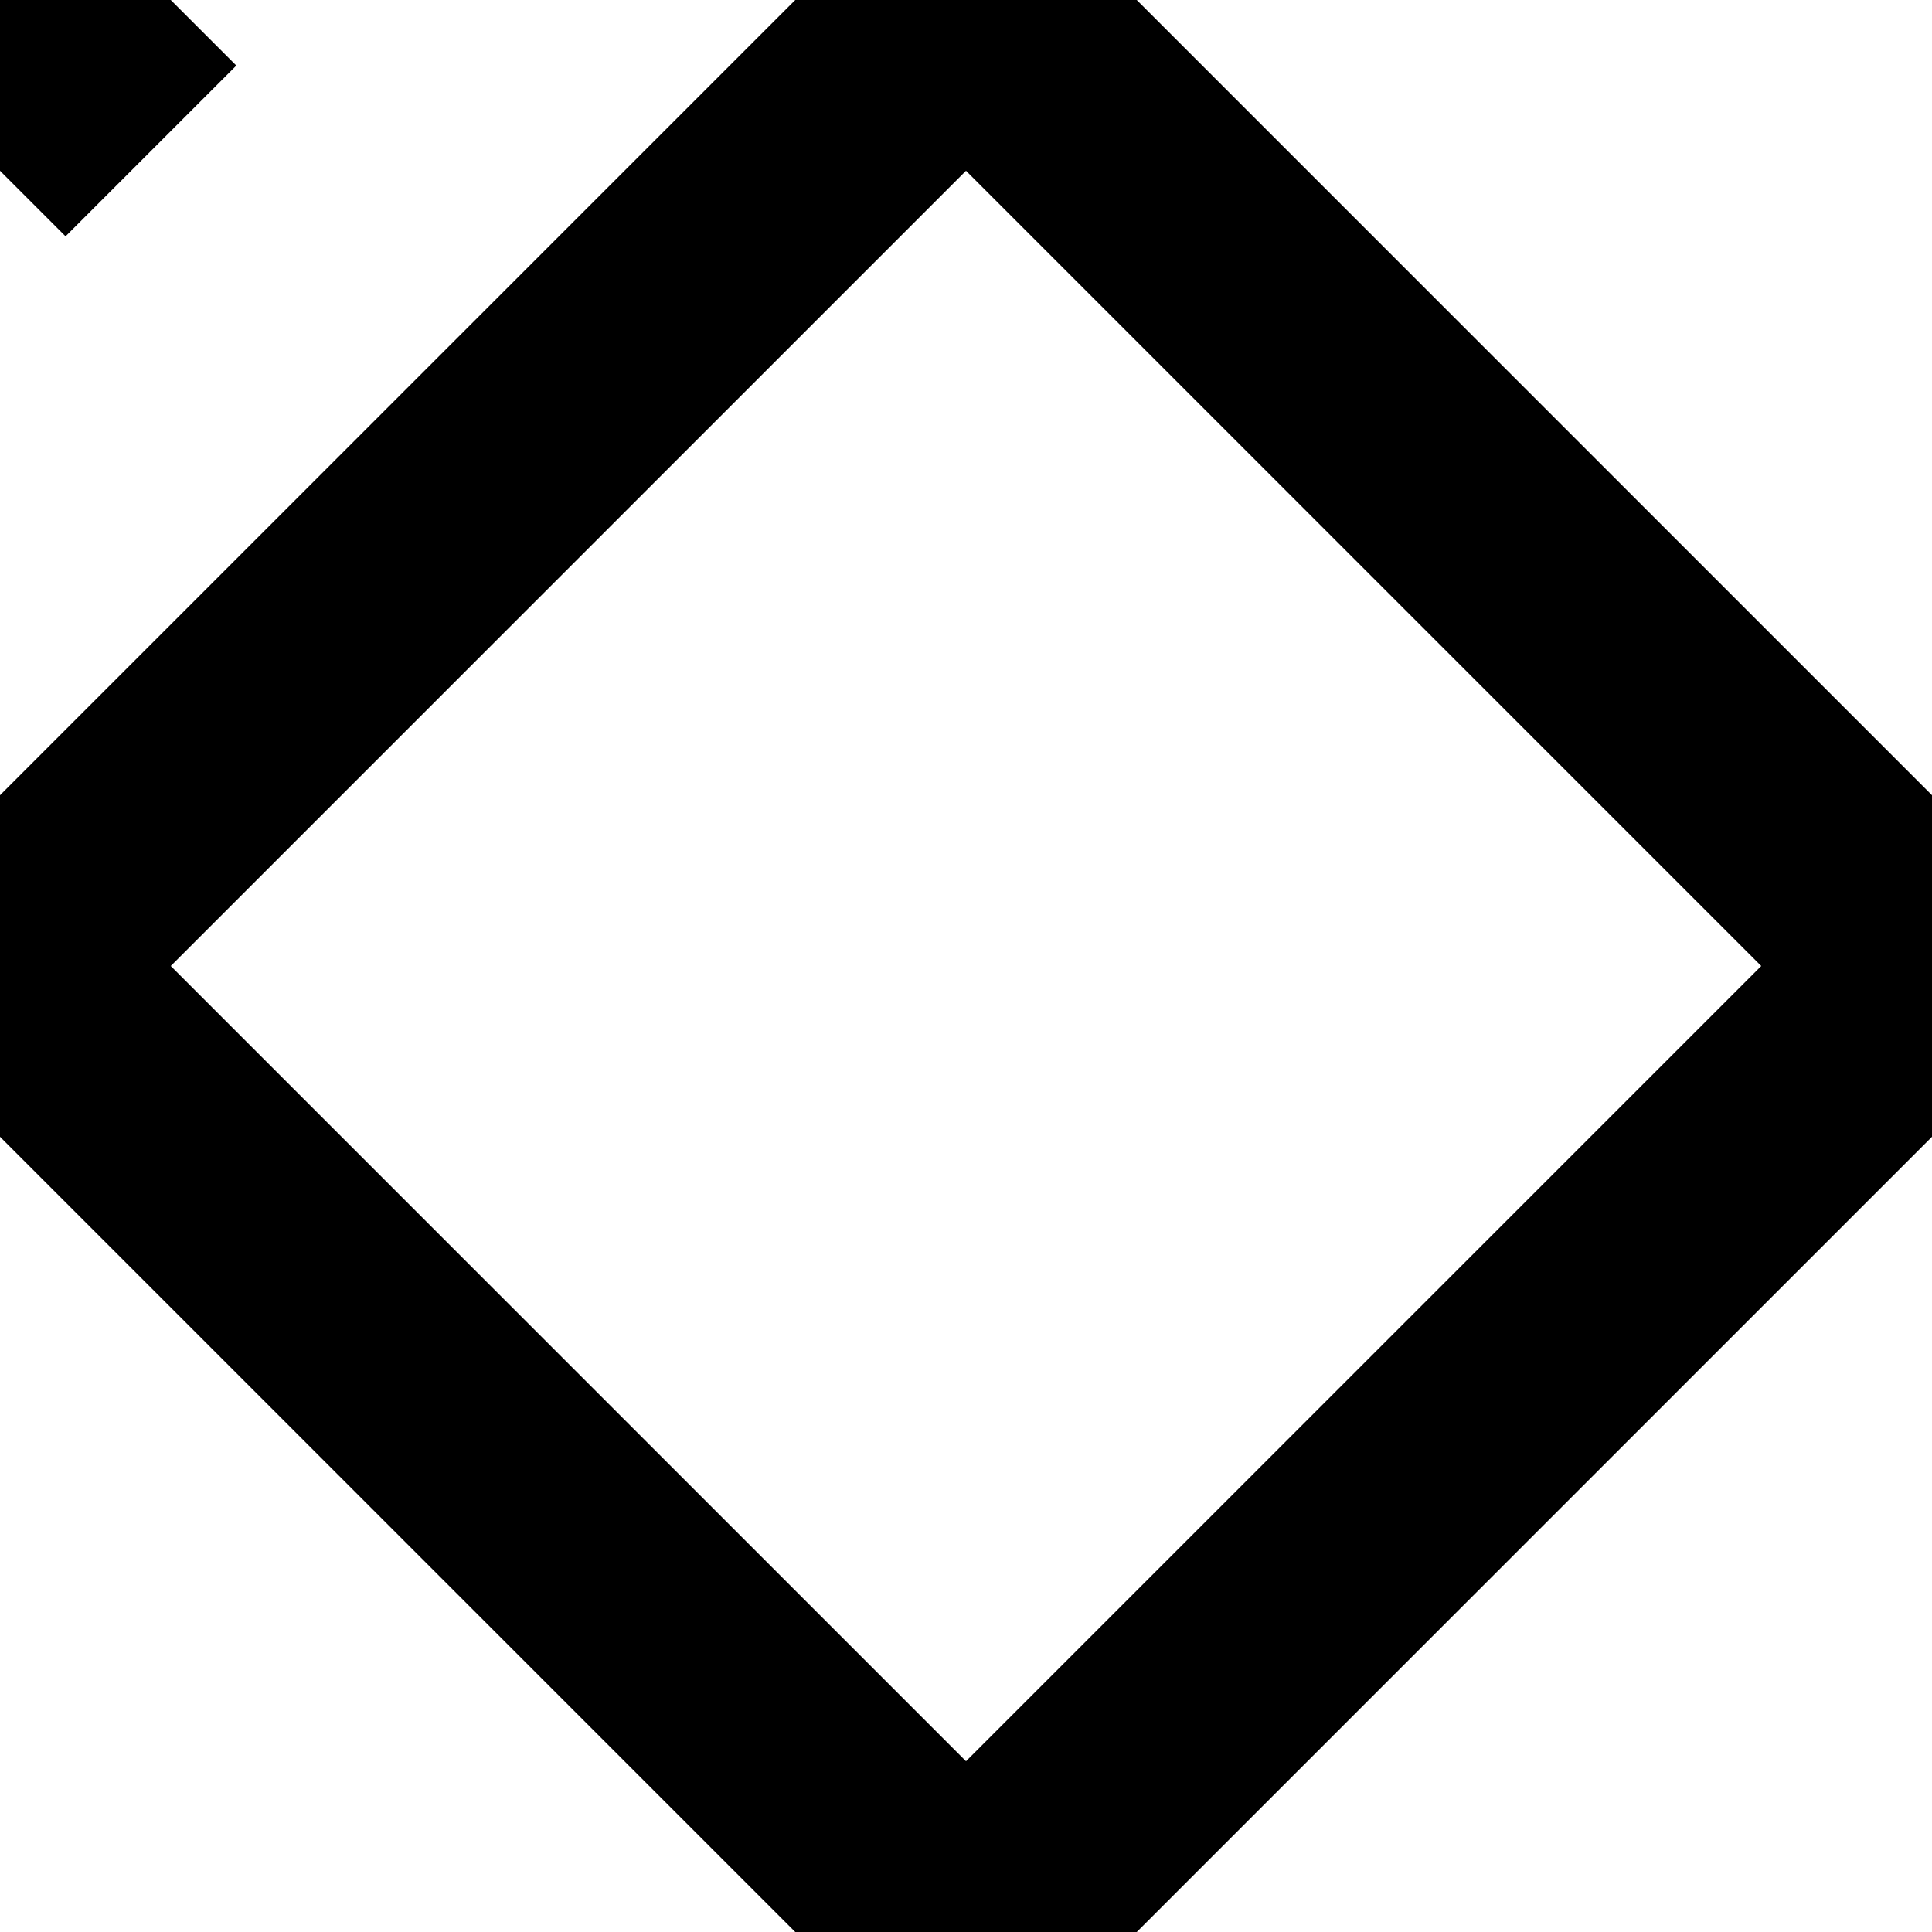
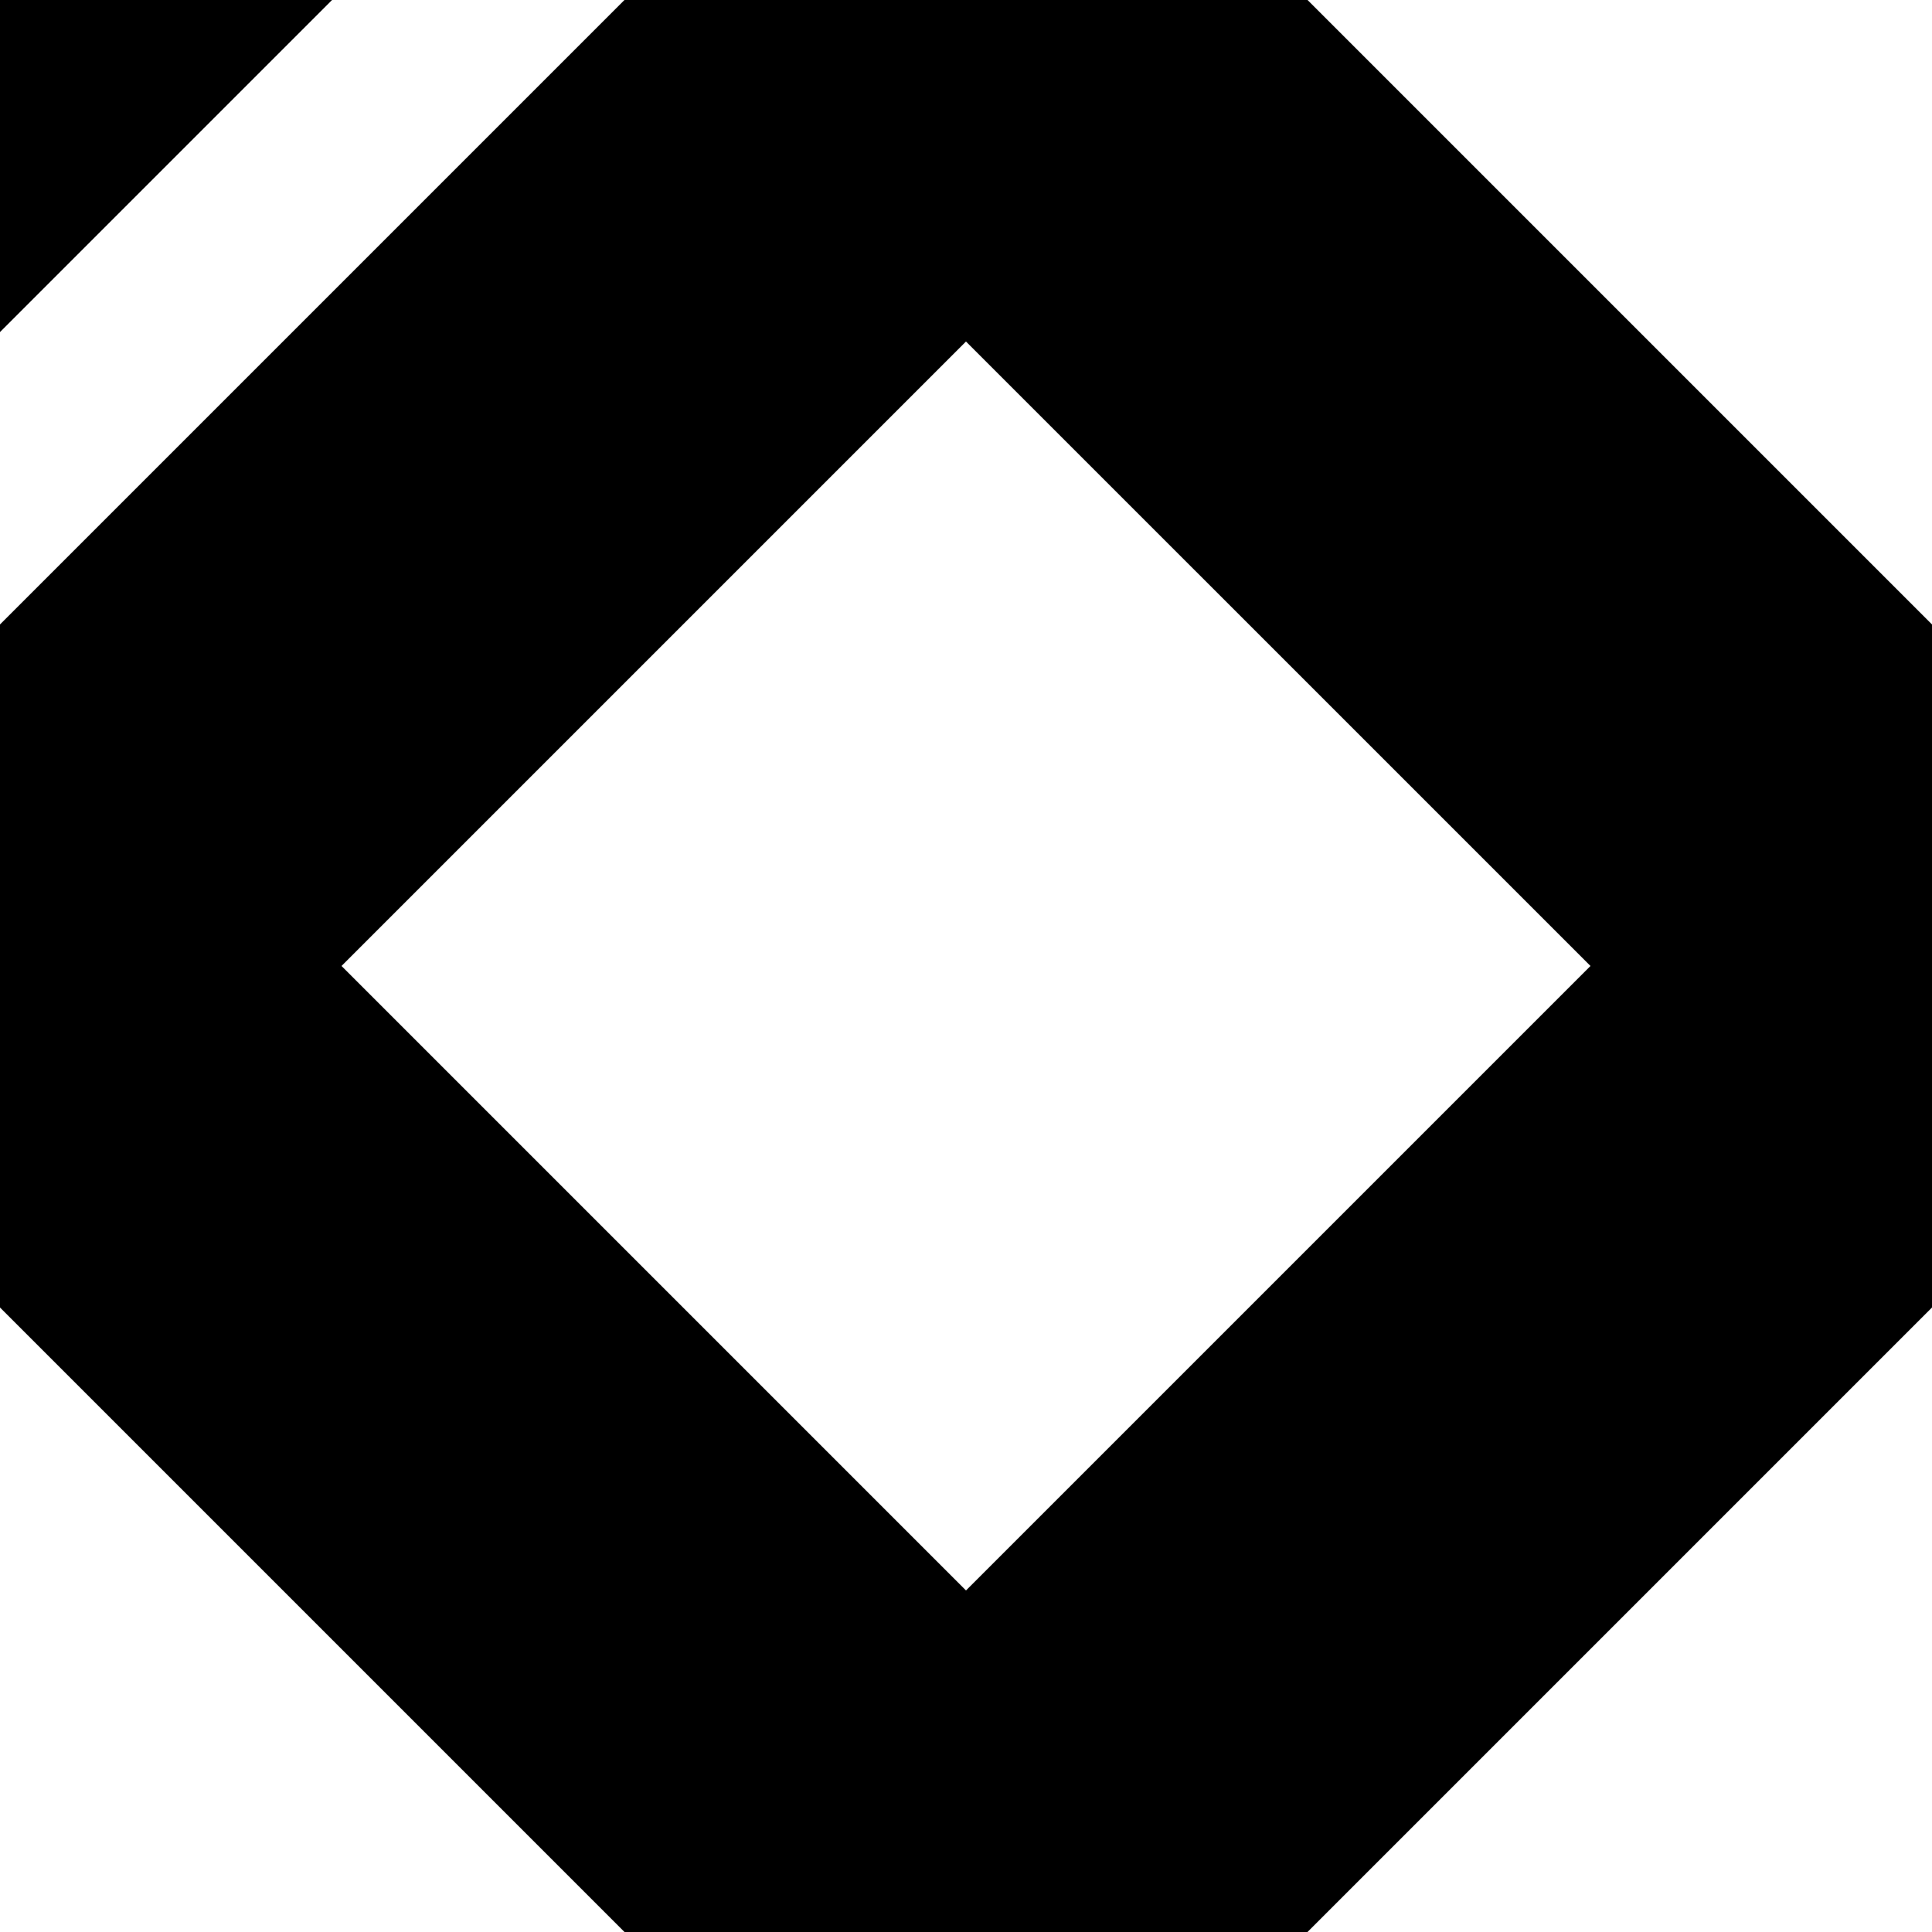
<svg xmlns="http://www.w3.org/2000/svg" id="svg8" version="1.1" viewBox="0 0 135.467 135.467" height="512" width="512">
  <defs id="defs2" />
-   <path style="fill:none;fill-rule:evenodd;stroke:#000000;stroke-width:16.933;stroke-linecap:butt;stroke-linejoin:miter;stroke-opacity:1;stroke-miterlimit:4;stroke-dasharray:none" d="M 135.467,-67.733 0,67.733 152.4,220.133" id="path5824" />
-   <path style="fill:none;fill-rule:evenodd;stroke:#000000;stroke-width:16.933;stroke-linecap:butt;stroke-linejoin:miter;stroke-opacity:1;stroke-miterlimit:4;stroke-dasharray:none" d="M 67.733,2.5999998e-6 135.467,67.733 67.733,135.467" id="path5826" />
+   <path style="color:#000000;font-style:normal;font-variant:normal;font-weight:normal;font-stretch:normal;font-size:medium;line-height:normal;font-family:sans-serif;font-variant-ligatures:normal;font-variant-position:normal;font-variant-caps:normal;font-variant-numeric:normal;font-variant-alternates:normal;font-feature-settings:normal;text-indent:0;text-align:start;text-decoration:none;text-decoration-line:none;text-decoration-style:solid;text-decoration-color:#000000;letter-spacing:normal;word-spacing:normal;text-transform:none;writing-mode:lr-tb;direction:ltr;text-orientation:mixed;dominant-baseline:auto;baseline-shift:baseline;text-anchor:start;white-space:normal;shape-padding:0;clip-rule:nonzero;display:inline;overflow:visible;visibility:visible;opacity:1;isolation:auto;mix-blend-mode:normal;color-interpolation:sRGB;color-interpolation-filters:linearRGB;solid-color:#000000;solid-opacity:1;vector-effect:none;fill:#000000;fill-opacity:1;fill-rule:evenodd;stroke:none;stroke-width:33.867;stroke-linecap:butt;stroke-linejoin:miter;stroke-miterlimit:4;stroke-dasharray:none;stroke-dashoffset:0;stroke-opacity:1;color-rendering:auto;image-rendering:auto;shape-rendering:auto;text-rendering:auto;enable-background:accumulate" d="M 123.492,-79.707 -23.947,67.732 140.426,232.107 164.373,208.16 23.947,67.732 147.439,-55.76 Z" id="path5824" />
+   <path style="color:#000000;font-style:normal;font-variant:normal;font-weight:normal;font-stretch:normal;font-size:medium;line-height:normal;font-family:sans-serif;font-variant-ligatures:normal;font-variant-position:normal;font-variant-caps:normal;font-variant-numeric:normal;font-variant-alternates:normal;font-feature-settings:normal;text-indent:0;text-align:start;text-decoration:none;text-decoration-line:none;text-decoration-style:solid;text-decoration-color:#000000;letter-spacing:normal;word-spacing:normal;text-transform:none;writing-mode:lr-tb;direction:ltr;text-orientation:mixed;dominant-baseline:auto;baseline-shift:baseline;text-anchor:start;white-space:normal;shape-padding:0;clip-rule:nonzero;display:inline;overflow:visible;visibility:visible;opacity:1;isolation:auto;mix-blend-mode:normal;color-interpolation:sRGB;color-interpolation-filters:linearRGB;solid-color:#000000;solid-opacity:1;vector-effect:none;fill:#000000;fill-opacity:1;fill-rule:evenodd;stroke:none;stroke-width:33.867;stroke-linecap:butt;stroke-linejoin:miter;stroke-miterlimit:4;stroke-dasharray:none;stroke-dashoffset:0;stroke-opacity:1;color-rendering:auto;image-rendering:auto;shape-rendering:auto;text-rendering:auto;enable-background:accumulate" d="M 79.707,-11.975 55.76,11.975 111.52,67.732 55.76,123.492 79.707,147.439 159.414,67.732 Z" id="path5826" />
  <defs id="defs2" />
-   <path id="path4597" d="M 10.583,10.583 -4.233,-4.233" style="fill:none;fill-rule:evenodd;stroke:#000000;stroke-width:16.933;stroke-linecap:butt;stroke-linejoin:miter;stroke-miterlimit:4;stroke-dasharray:none;stroke-opacity:1" />
+   <path style="color:#000000;font-style:normal;font-variant:normal;font-weight:normal;font-stretch:normal;font-size:medium;line-height:normal;font-family:sans-serif;font-variant-ligatures:normal;font-variant-position:normal;font-variant-caps:normal;font-variant-numeric:normal;font-variant-alternates:normal;font-feature-settings:normal;text-indent:0;text-align:start;text-decoration:none;text-decoration-line:none;text-decoration-style:solid;text-decoration-color:#000000;letter-spacing:normal;word-spacing:normal;text-transform:none;writing-mode:lr-tb;direction:ltr;text-orientation:mixed;dominant-baseline:auto;baseline-shift:baseline;text-anchor:start;white-space:normal;shape-padding:0;clip-rule:nonzero;display:inline;overflow:visible;visibility:visible;opacity:1;isolation:auto;mix-blend-mode:normal;color-interpolation:sRGB;color-interpolation-filters:linearRGB;solid-color:#000000;solid-opacity:1;vector-effect:none;fill:#000000;fill-opacity:1;fill-rule:evenodd;stroke:none;stroke-width:33.867;stroke-linecap:butt;stroke-linejoin:miter;stroke-miterlimit:4;stroke-dasharray:none;stroke-dashoffset:0;stroke-opacity:1;color-rendering:auto;image-rendering:auto;shape-rendering:auto;text-rendering:auto;enable-background:accumulate" d="M 0.332,-23.615 -23.615,0.332 -0.332,23.615 23.615,-0.332 Z" id="path5055" />
</svg>
